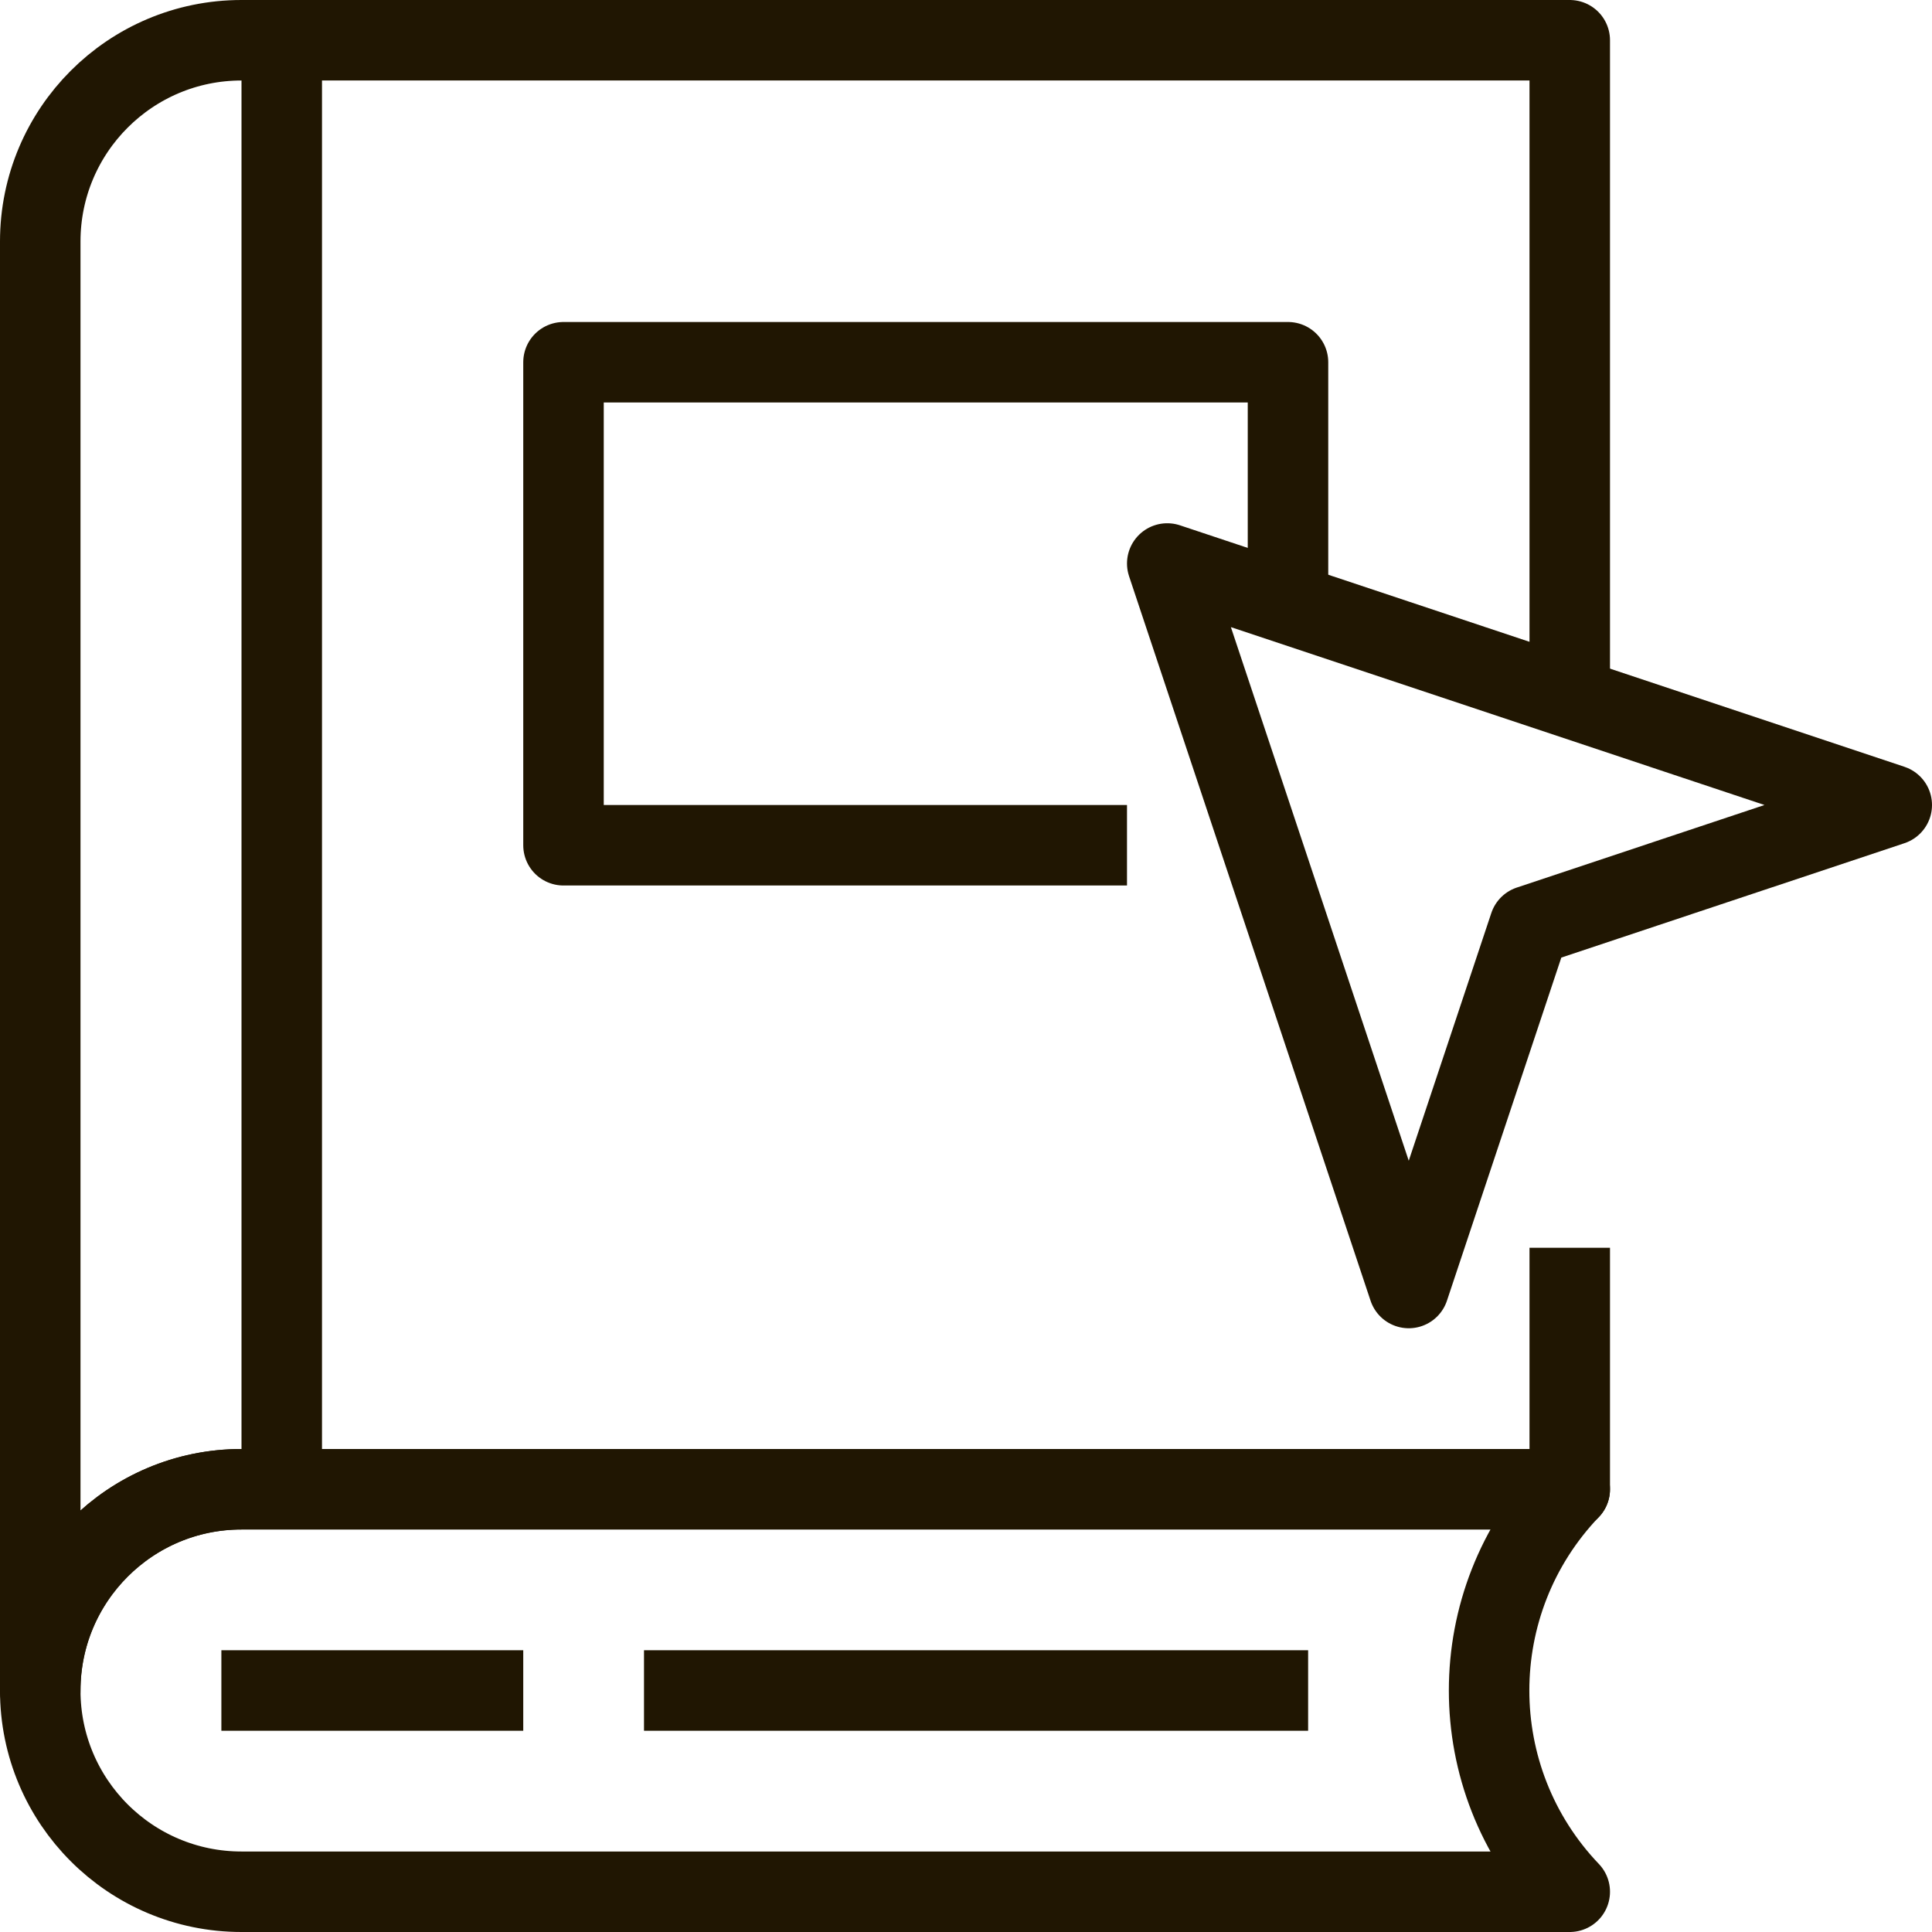
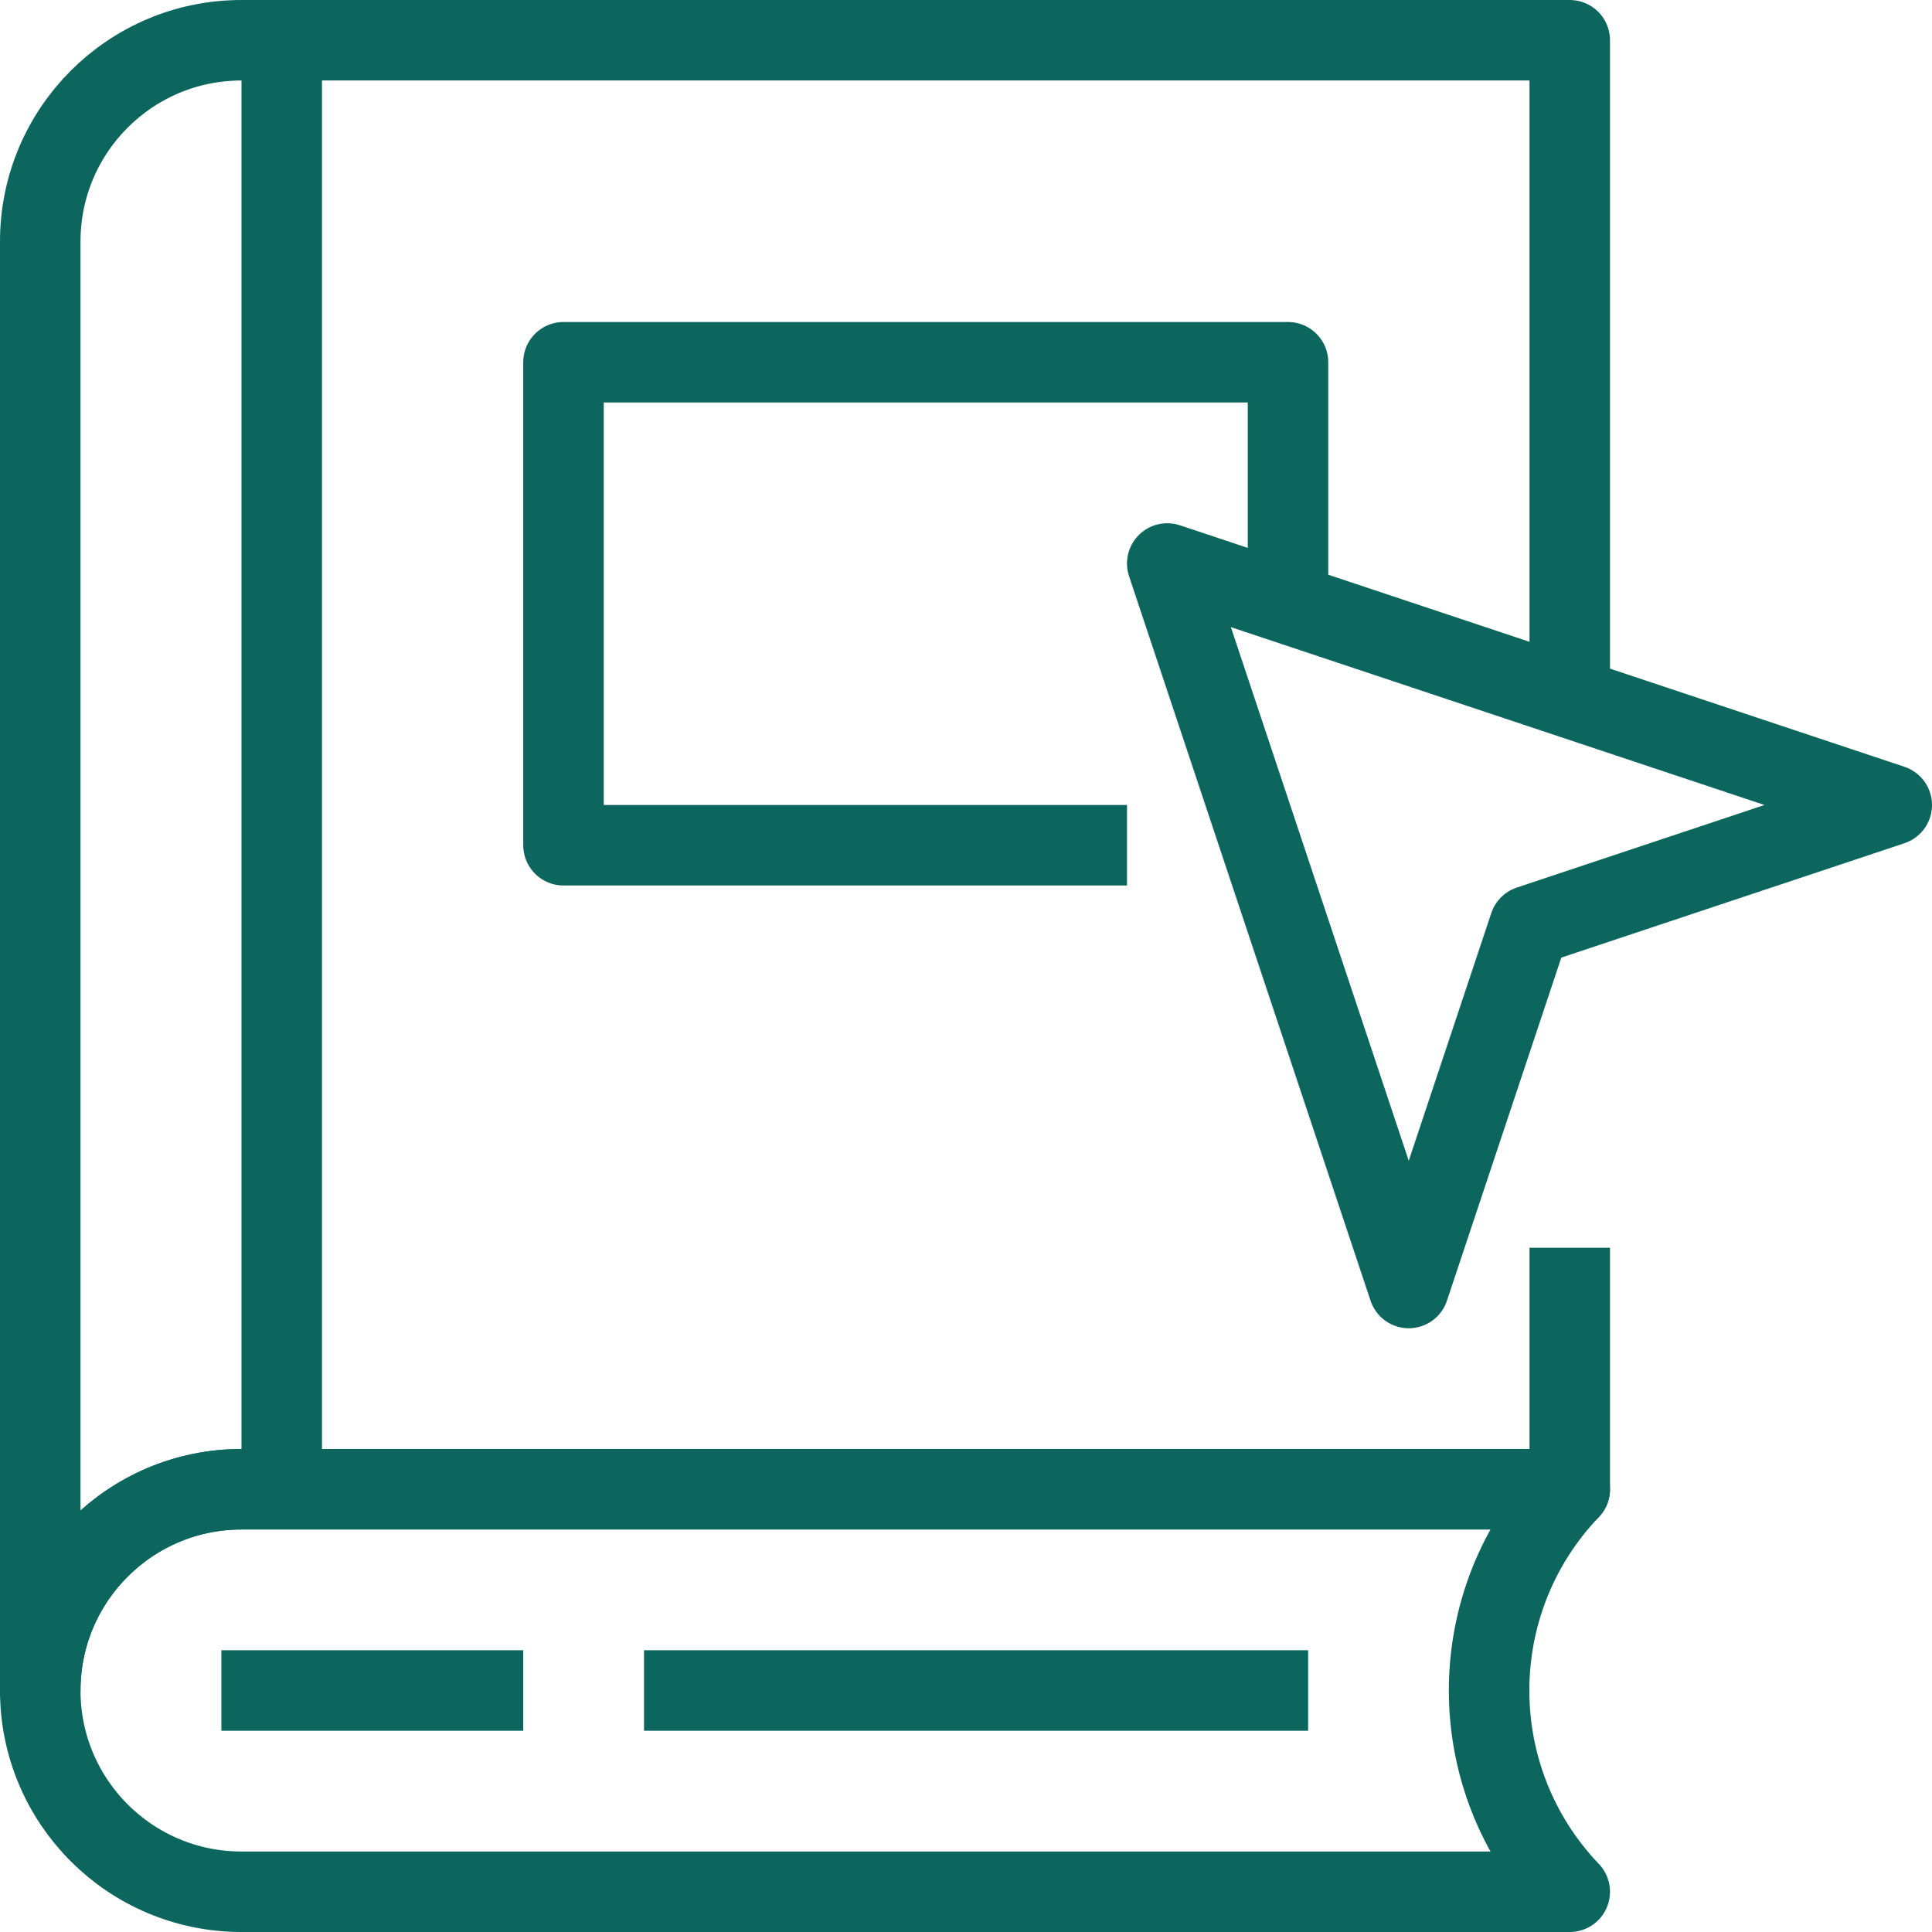
<svg xmlns="http://www.w3.org/2000/svg" viewBox="0 0 48 48">
-   <defs>
-     <style>.cls-1{fill:none;stroke:#201602;stroke-linejoin:round;stroke-width:2px;}</style>
+   <defs fill="#c40b0b">
+     <style>.cls-1{fill:none;stroke:#0d665d;stroke-linejoin:round;stroke-width:2px;}</style>
  </defs>
  <g id="Capa_2" data-name="Capa 2">
    <g id="Capa_1-2" data-name="Capa 1">
-       <path class="cls-1" d="M39,31v6H6a5,5,0,0,0-5,5V6A5,5,0,0,1,6,1H39V17" />
-       <line class="cls-1" x1="7" y1="37" x2="7" y2="1" />
-       <path class="cls-1" d="M39,37H6A5,5,0,0,0,6,47H39A7.24,7.24,0,0,1,39,37Z" />
-       <polygon class="cls-1" points="38 23 35 32 29 14 47 20 38 23" />
-       <polyline class="cls-1" points="28 21 14 21 14 9 32 9 32 15" />
-       <line class="cls-1" x1="13" y1="42" x2="5.5" y2="42" />
-       <line class="cls-1" x1="32.5" y1="42" x2="16" y2="42" />
+       <path class="cls-1" d="M39,31v6H6a5,5,0,0,0-5,5V6A5,5,0,0,1,6,1H39V17" fill="#c40b0b" />
+       <line class="cls-1" x1="7" y1="37" x2="7" y2="1" fill="#c40b0b" />
+       <path class="cls-1" d="M39,37H6A5,5,0,0,0,6,47H39A7.24,7.24,0,0,1,39,37Z" fill="#c40b0b" />
+       <polygon class="cls-1" points="38 23 35 32 29 14 47 20 38 23" fill="#c40b0b" />
+       <polyline class="cls-1" points="28 21 14 21 14 9 32 9 32 15" fill="#c40b0b" />
+       <line class="cls-1" x1="13" y1="42" x2="5.5" y2="42" fill="#c40b0b" />
+       <line class="cls-1" x1="32.5" y1="42" x2="16" y2="42" fill="#c40b0b" />
    </g>
  </g>
</svg>
